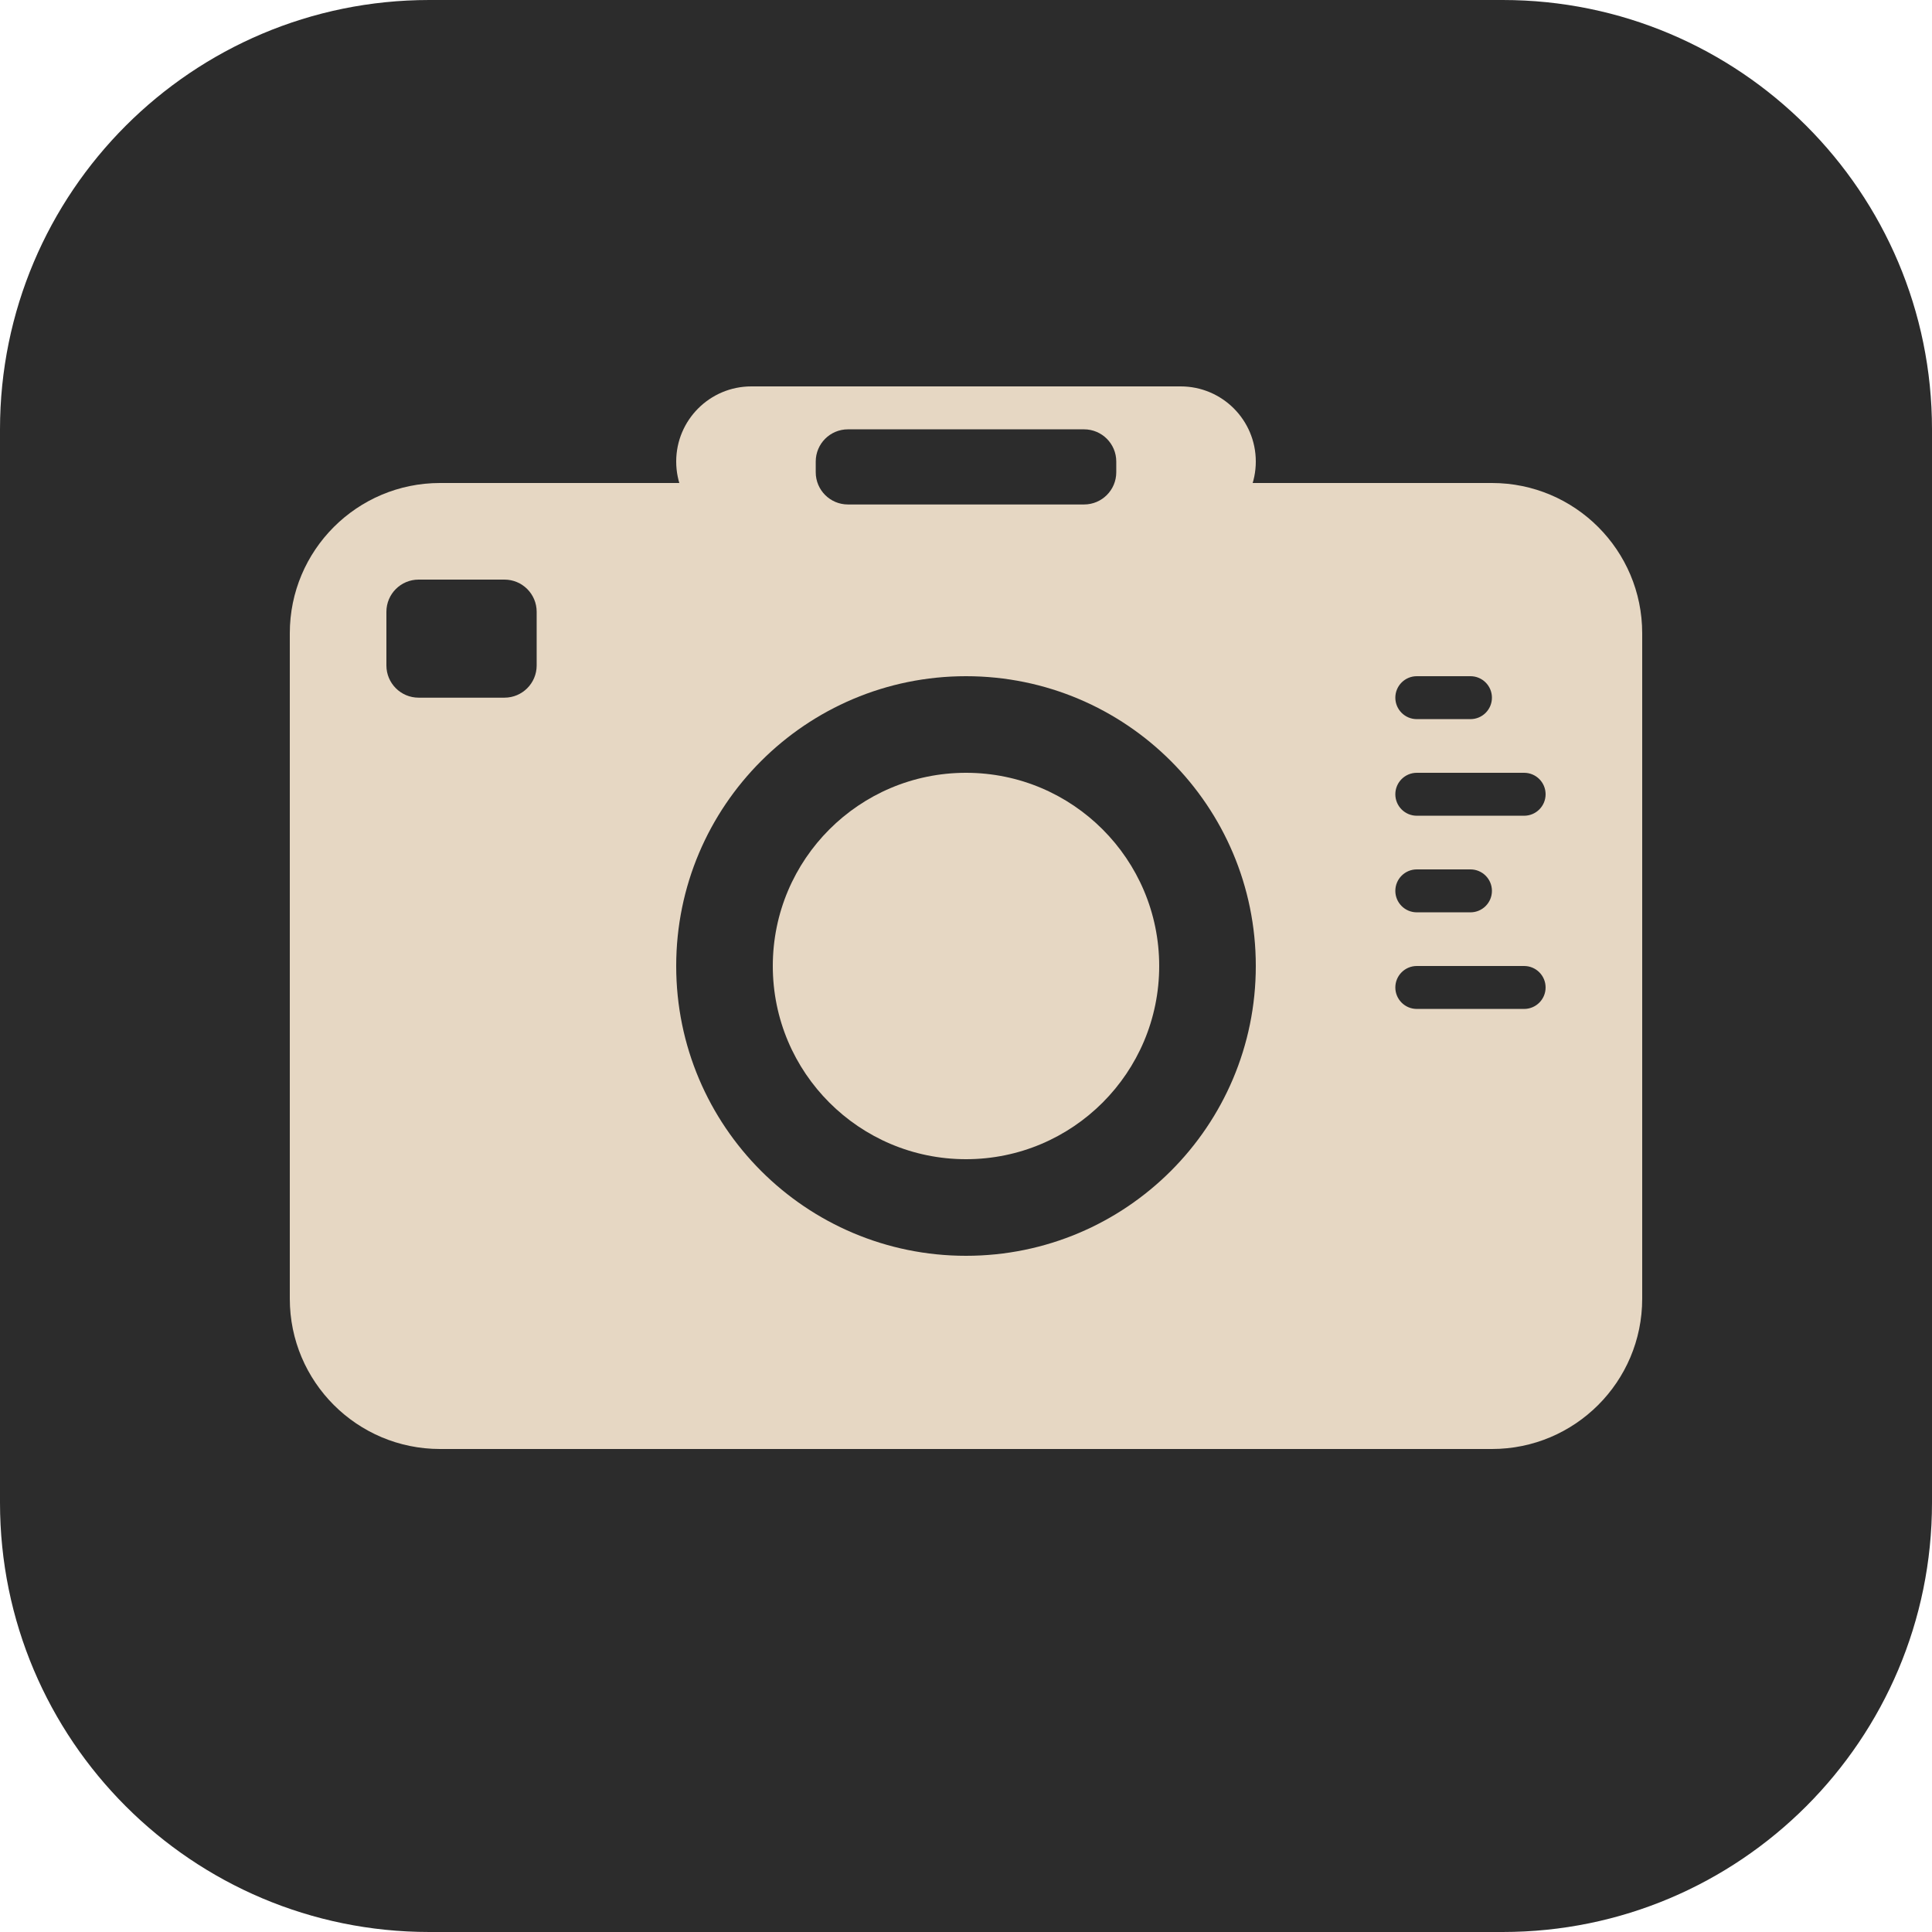
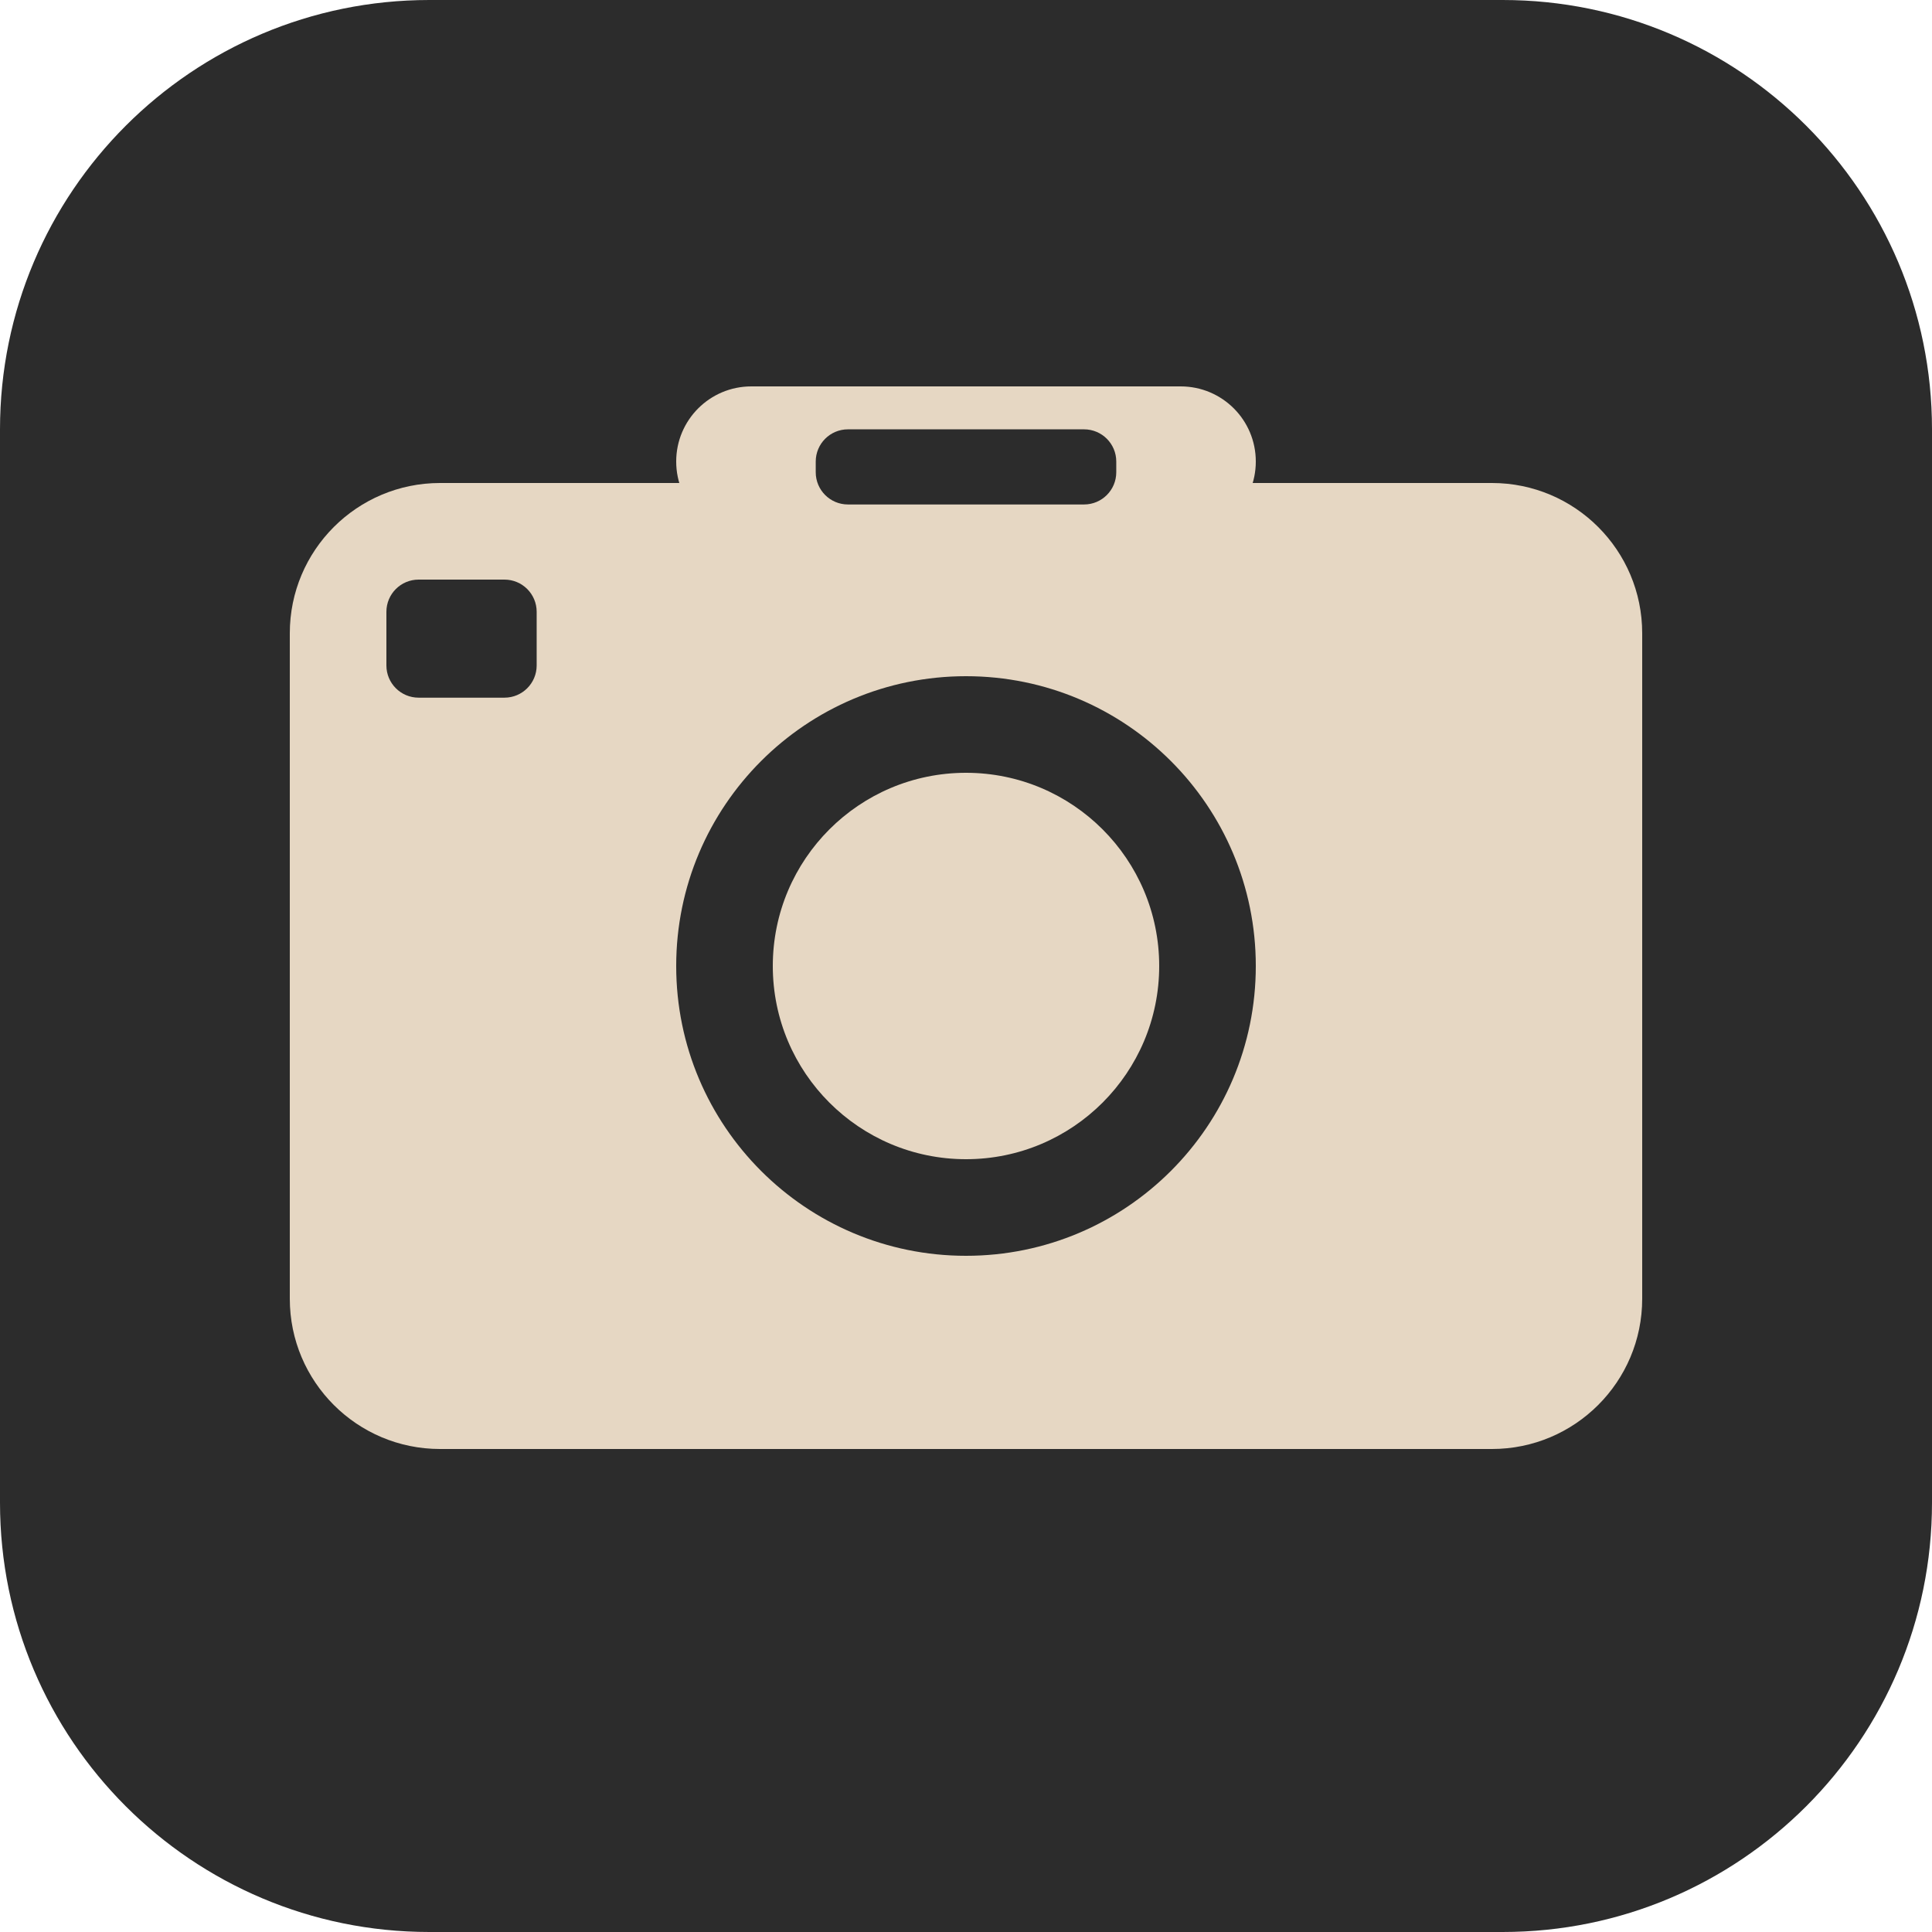
- <svg xmlns="http://www.w3.org/2000/svg" viewBox="0 0 180 180">
-   <rect width="180" height="180" rx="40" fill="#2c2c2c" />
-   <rect x="27" y="45" width="126" height="90" rx="14" fill="#e6d7c3" />
-   <circle cx="90" cy="90" r="27" fill="#2c2c2c" />
-   <circle cx="90" cy="90" r="18" fill="#e6d7c3" />
-   <rect x="36" y="54" width="14" height="11" rx="3" fill="#2c2c2c" />
-   <rect x="63" y="36" width="54" height="14" rx="7" fill="#e6d7c3" />
-   <rect x="76" y="40" width="28" height="7" rx="3" fill="#2c2c2c" />
-   <rect x="130" y="63" width="9" height="4" rx="2" fill="#2c2c2c" />
-   <rect x="130" y="72" width="14" height="4" rx="2" fill="#2c2c2c" />
-   <rect x="130" y="81" width="9" height="4" rx="2" fill="#2c2c2c" />
-   <rect x="130" y="90" width="14" height="4" rx="2" fill="#2c2c2c" />
+ <svg xmlns="http://www.w3.org/2000/svg" id="Layer_1" version="1.1" viewBox="0 0 180 180">
+   <defs>
+     <style>
+       .st0 {
+         fill: #2c2c2c;
+       }
+ 
+       .st1 {
+         fill: #e6d7c3;
+       }
+     </style>
+   </defs>
+   <rect class="st0" width="180" height="180" rx="40" ry="40" />
+   <rect class="st1" x="27" y="45" width="126" height="90" rx="14" ry="14" />
+   <circle class="st0" cx="90" cy="90" r="27" />
+   <circle class="st1" cx="90" cy="90" r="18" />
+   <rect class="st0" x="36" y="54" width="14" height="11" rx="3" ry="3" />
+   <path class="st1" d="M70,36h40c3.87,0,7,3.13,7,7h0c0,3.87-3.13,7-7,7h-40c-3.87,0-7-3.13-7-7h0c0-3.87,3.13-7,7-7Z" />
+   <rect class="st0" x="76" y="40" width="28" height="7" rx="3" ry="3" />
</svg>
